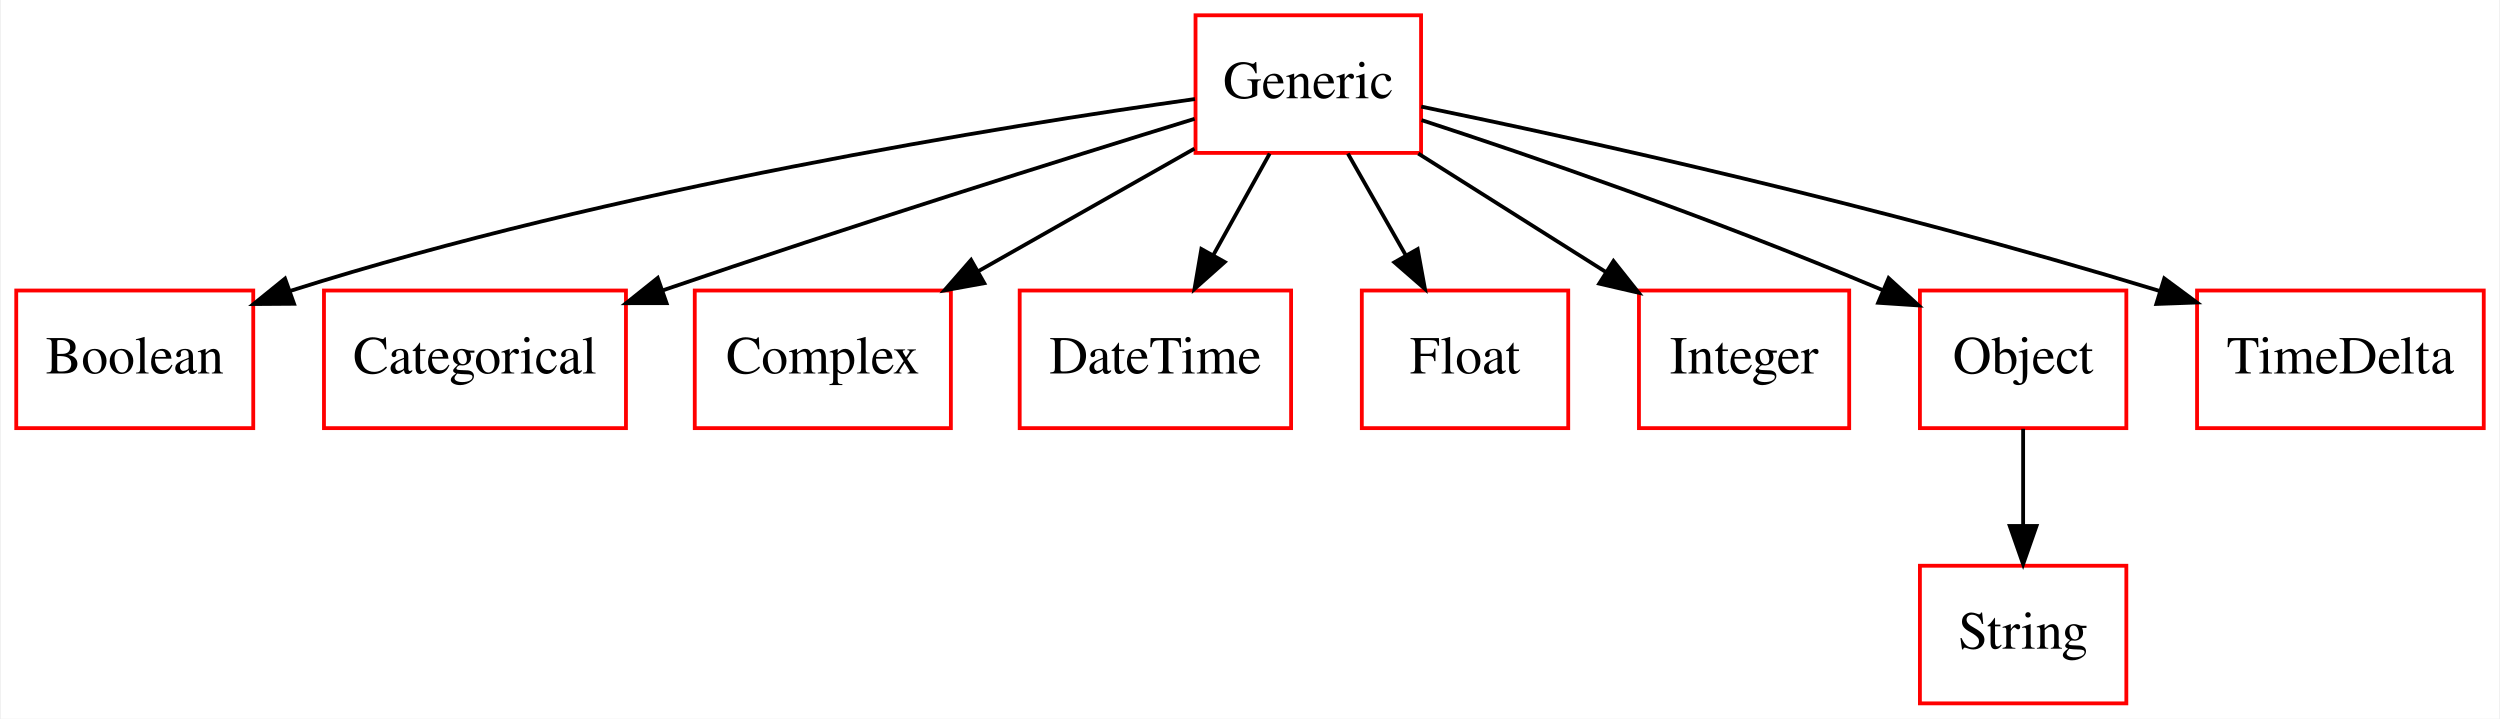
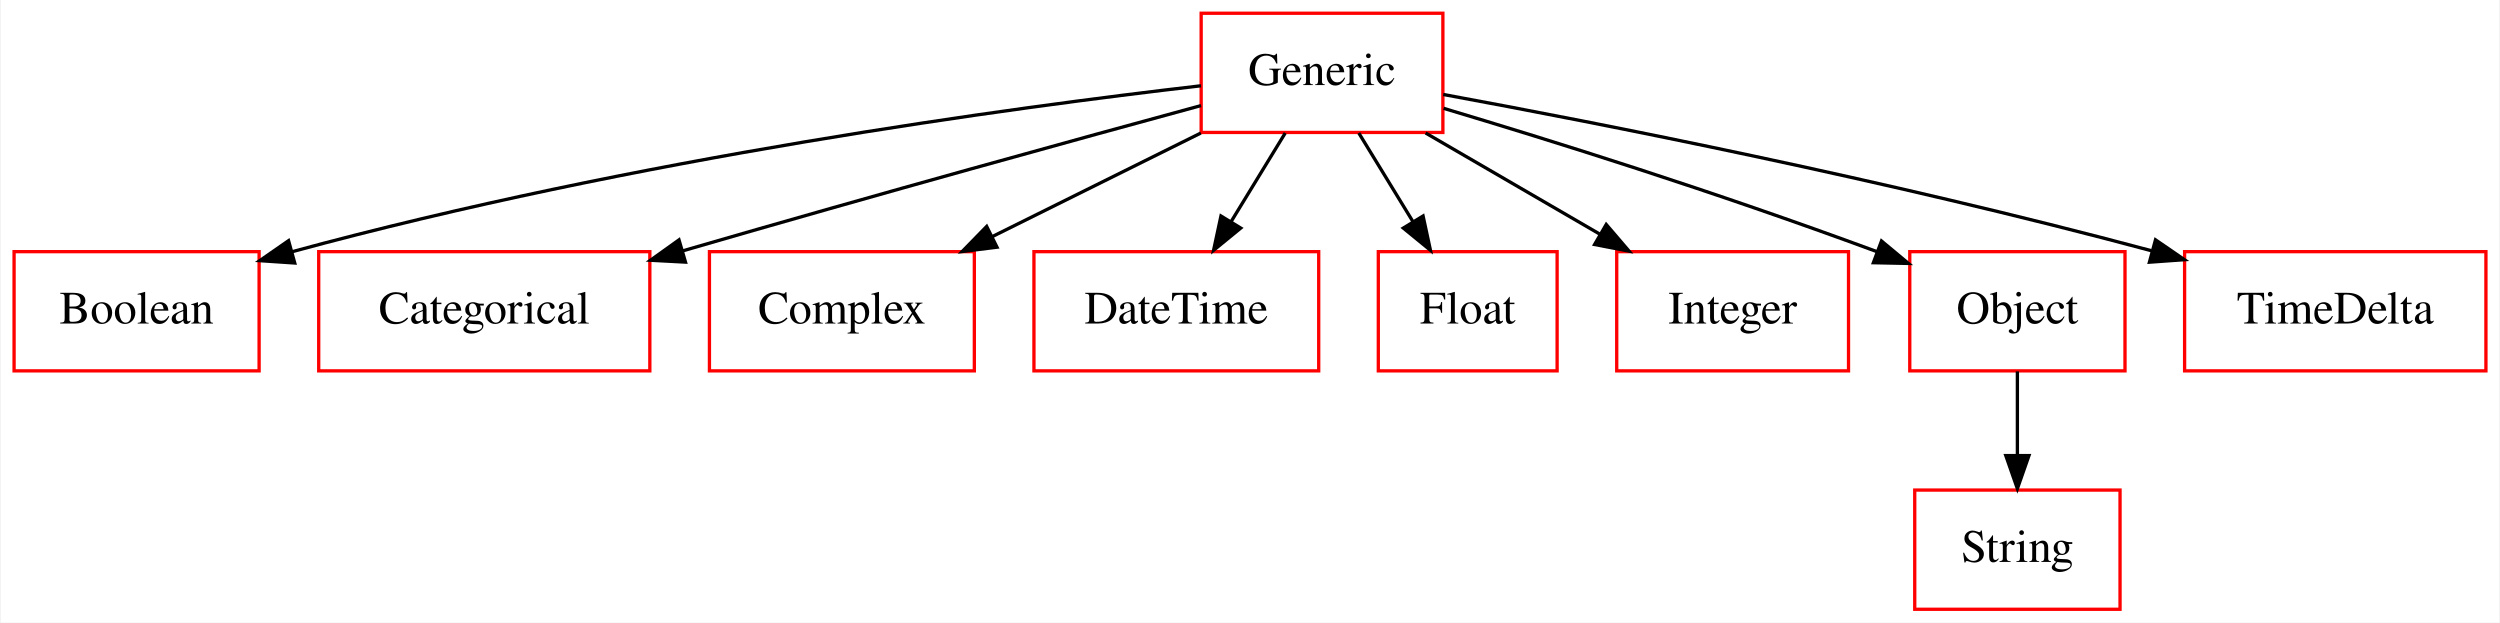
- <svg xmlns="http://www.w3.org/2000/svg" width="654pt" height="188pt" viewBox="0.00 0.00 653.50 188.00">
+ <svg xmlns="http://www.w3.org/2000/svg" width="755pt" height="188pt" viewBox="0.00 0.00 754.50 188.00">
  <g id="graph0" class="graph" transform="scale(1 1) rotate(0) translate(4 184)">
-     <polygon fill="#ffffff" stroke="transparent" points="-4,4 -4,-184 649.5,-184 649.5,4 -4,4" />
+     <polygon fill="#ffffff" stroke="transparent" points="-4,4 -4,-184 750.5,-184 750.5,4 -4,4" />
    <g id="node1" class="node">
-       <polygon fill="none" stroke="#ff0000" points="62,-108 0,-108 0,-72 62,-72 62,-108" />
-       <text text-anchor="middle" x="31" y="-86.3" font-family="Times,serif" font-size="14.00" fill="#000000">Boolean</text>
+       <polygon fill="none" stroke="#ff0000" points="74,-108 0,-108 0,-72 74,-72 74,-108" />
+       <text text-anchor="middle" x="37" y="-86.3" font-family="Times,serif" font-size="14.00" fill="#000000">Boolean</text>
    </g>
    <g id="node2" class="node">
-       <polygon fill="none" stroke="#ff0000" points="159.5,-108 80.5,-108 80.5,-72 159.5,-72 159.5,-108" />
-       <text text-anchor="middle" x="120" y="-86.3" font-family="Times,serif" font-size="14.00" fill="#000000">Categorical</text>
+       <polygon fill="none" stroke="#ff0000" points="192,-108 92,-108 92,-72 192,-72 192,-108" />
+       <text text-anchor="middle" x="142" y="-86.3" font-family="Times,serif" font-size="14.00" fill="#000000">Categorical</text>
    </g>
    <g id="node3" class="node">
-       <polygon fill="none" stroke="#ff0000" points="244.5,-108 177.5,-108 177.5,-72 244.5,-72 244.5,-108" />
-       <text text-anchor="middle" x="211" y="-86.3" font-family="Times,serif" font-size="14.00" fill="#000000">Complex</text>
+       <polygon fill="none" stroke="#ff0000" points="290,-108 210,-108 210,-72 290,-72 290,-108" />
+       <text text-anchor="middle" x="250" y="-86.3" font-family="Times,serif" font-size="14.00" fill="#000000">Complex</text>
    </g>
    <g id="node4" class="node">
-       <polygon fill="none" stroke="#ff0000" points="333.5,-108 262.5,-108 262.5,-72 333.5,-72 333.5,-108" />
-       <text text-anchor="middle" x="298" y="-86.3" font-family="Times,serif" font-size="14.00" fill="#000000">DateTime</text>
+       <polygon fill="none" stroke="#ff0000" points="394,-108 308,-108 308,-72 394,-72 394,-108" />
+       <text text-anchor="middle" x="351" y="-86.3" font-family="Times,serif" font-size="14.00" fill="#000000">DateTime</text>
    </g>
    <g id="node5" class="node">
-       <polygon fill="none" stroke="#ff0000" points="406,-108 352,-108 352,-72 406,-72 406,-108" />
-       <text text-anchor="middle" x="379" y="-86.3" font-family="Times,serif" font-size="14.00" fill="#000000">Float</text>
+       <polygon fill="none" stroke="#ff0000" points="466,-108 412,-108 412,-72 466,-72 466,-108" />
+       <text text-anchor="middle" x="439" y="-86.3" font-family="Times,serif" font-size="14.00" fill="#000000">Float</text>
    </g>
    <g id="node6" class="node">
-       <polygon fill="none" stroke="#ff0000" points="367.5,-180 308.5,-180 308.5,-144 367.5,-144 367.5,-180" />
-       <text text-anchor="middle" x="338" y="-158.3" font-family="Times,serif" font-size="14.00" fill="#000000">Generic</text>
+       <polygon fill="none" stroke="#ff0000" points="431.5,-180 358.5,-180 358.5,-144 431.5,-144 431.5,-180" />
+       <text text-anchor="middle" x="395" y="-158.3" font-family="Times,serif" font-size="14.00" fill="#000000">Generic</text>
    </g>
    <g id="edge1" class="edge">
-       <path fill="none" stroke="#000000" d="M308.353,-158.093C258.663,-151.079 155.775,-134.557 72,-108 71.898,-107.968 71.796,-107.935 71.694,-107.903" />
-       <polygon fill="#000000" stroke="#000000" points="72.669,-104.534 62.075,-104.461 70.311,-111.125 72.669,-104.534" />
+       <path fill="none" stroke="#000000" d="M358.442,-158.097C301.406,-151.485 187.836,-136.227 83.896,-107.964" />
+       <polygon fill="#000000" stroke="#000000" points="84.763,-104.572 74.192,-105.279 82.896,-111.319 84.763,-104.572" />
    </g>
    <g id="edge2" class="edge">
-       <path fill="none" stroke="#000000" d="M308.261,-152.92C274.405,-142.485 217.507,-124.65 169,-108 168.904,-107.967 168.807,-107.934 168.71,-107.9" />
-       <polygon fill="#000000" stroke="#000000" points="170.123,-104.687 159.529,-104.685 167.81,-111.294 170.123,-104.687" />
+       <path fill="none" stroke="#000000" d="M358.453,-152.116C321.381,-142.025 262.112,-125.719 201.862,-108.221" />
+       <polygon fill="#000000" stroke="#000000" points="202.767,-104.839 192.187,-105.403 200.809,-111.56 202.767,-104.839" />
    </g>
    <g id="edge3" class="edge">
-       <path fill="none" stroke="#000000" d="M308.224,-145.119C291.339,-135.546 269.971,-123.433 251.571,-113.001" />
-       <polygon fill="#000000" stroke="#000000" points="253.235,-109.921 242.809,-108.034 249.782,-116.01 253.235,-109.921" />
+       <path fill="none" stroke="#000000" d="M358.41,-143.831C339.276,-134.33 315.677,-122.612 295.388,-112.537" />
+       <polygon fill="#000000" stroke="#000000" points="296.84,-109.351 286.327,-108.038 293.726,-115.62 296.84,-109.351" />
    </g>
    <g id="edge4" class="edge">
-       <path fill="none" stroke="#000000" d="M327.906,-143.831C323.44,-135.792 318.092,-126.167 313.162,-117.292" />
-       <polygon fill="#000000" stroke="#000000" points="316.146,-115.455 308.23,-108.413 310.026,-118.855 316.146,-115.455" />
+       <path fill="none" stroke="#000000" d="M383.897,-143.831C378.933,-135.708 372.978,-125.964 367.507,-117.012" />
+       <polygon fill="#000000" stroke="#000000" points="370.454,-115.121 362.253,-108.413 364.481,-118.771 370.454,-115.121" />
    </g>
    <g id="edge5" class="edge">
-       <path fill="none" stroke="#000000" d="M348.346,-143.831C352.924,-135.792 358.405,-126.167 363.459,-117.292" />
-       <polygon fill="#000000" stroke="#000000" points="366.608,-118.835 368.515,-108.413 360.525,-115.371 366.608,-118.835" />
+       <path fill="none" stroke="#000000" d="M406.103,-143.831C411.067,-135.708 417.022,-125.964 422.493,-117.012" />
+       <polygon fill="#000000" stroke="#000000" points="425.519,-118.771 427.747,-108.413 419.546,-115.121 425.519,-118.771" />
    </g>
    <g id="node7" class="node">
-       <polygon fill="none" stroke="#ff0000" points="479.5,-108 424.5,-108 424.5,-72 479.5,-72 479.5,-108" />
-       <text text-anchor="middle" x="452" y="-86.3" font-family="Times,serif" font-size="14.00" fill="#000000">Integer</text>
+       <polygon fill="none" stroke="#ff0000" points="554,-108 484,-108 484,-72 554,-72 554,-108" />
+       <text text-anchor="middle" x="519" y="-86.3" font-family="Times,serif" font-size="14.00" fill="#000000">Integer</text>
    </g>
    <g id="edge6" class="edge">
-       <path fill="none" stroke="#000000" d="M366.767,-143.831C381.682,-134.411 400.048,-122.812 415.907,-112.796" />
-       <polygon fill="#000000" stroke="#000000" points="417.836,-115.717 424.422,-107.418 414.098,-109.799 417.836,-115.717" />
+       <path fill="none" stroke="#000000" d="M426.29,-143.831C442.298,-134.537 461.959,-123.121 479.049,-113.197" />
+       <polygon fill="#000000" stroke="#000000" points="480.829,-116.211 487.72,-108.163 477.314,-110.157 480.829,-116.211" />
    </g>
    <g id="node8" class="node">
-       <polygon fill="none" stroke="#ff0000" points="552,-108 498,-108 498,-72 552,-72 552,-108" />
-       <text text-anchor="middle" x="525" y="-86.3" font-family="Times,serif" font-size="14.00" fill="#000000">Object</text>
+       <polygon fill="none" stroke="#ff0000" points="637.5,-108 572.5,-108 572.5,-72 637.5,-72 637.5,-108" />
+       <text text-anchor="middle" x="605" y="-86.3" font-family="Times,serif" font-size="14.00" fill="#000000">Object</text>
    </g>
    <g id="edge7" class="edge">
-       <path fill="none" stroke="#000000" d="M367.633,-152.575C396.454,-143.155 441.562,-127.739 488.281,-108.089" />
-       <polygon fill="#000000" stroke="#000000" points="489.813,-111.241 497.642,-104.104 487.07,-104.801 489.813,-111.241" />
+       <path fill="none" stroke="#000000" d="M431.716,-151.284C463.973,-141.63 512.302,-126.584 562.677,-107.963" />
+       <polygon fill="#000000" stroke="#000000" points="563.958,-111.22 572.103,-104.445 561.511,-104.662 563.958,-111.22" />
    </g>
    <g id="node10" class="node">
-       <polygon fill="none" stroke="#ff0000" points="645.5,-108 570.5,-108 570.5,-72 645.5,-72 645.5,-108" />
-       <text text-anchor="middle" x="608" y="-86.3" font-family="Times,serif" font-size="14.00" fill="#000000">TimeDelta</text>
+       <polygon fill="none" stroke="#ff0000" points="746.5,-108 655.5,-108 655.5,-72 746.5,-72 746.5,-108" />
+       <text text-anchor="middle" x="701" y="-86.3" font-family="Times,serif" font-size="14.00" fill="#000000">TimeDelta</text>
    </g>
    <g id="edge8" class="edge">
-       <path fill="none" stroke="#000000" d="M367.549,-156.107C408.796,-147.609 486.052,-130.705 560.857,-107.838" />
-       <polygon fill="#000000" stroke="#000000" points="561.921,-111.173 570.439,-104.872 559.851,-104.486 561.921,-111.173" />
+       <path fill="none" stroke="#000000" d="M431.611,-155.472C478.998,-146.736 564.252,-130.044 645.551,-108.261" />
+       <polygon fill="#000000" stroke="#000000" points="646.707,-111.574 655.443,-105.58 644.876,-104.818 646.707,-111.574" />
    </g>
    <g id="node9" class="node">
-       <polygon fill="none" stroke="#ff0000" points="552,-36 498,-36 498,0 552,0 552,-36" />
-       <text text-anchor="middle" x="525" y="-14.3" font-family="Times,serif" font-size="14.00" fill="#000000">String</text>
+       <polygon fill="none" stroke="#ff0000" points="636,-36 574,-36 574,0 636,0 636,-36" />
+       <text text-anchor="middle" x="605" y="-14.3" font-family="Times,serif" font-size="14.00" fill="#000000">String</text>
    </g>
    <g id="edge9" class="edge">
-       <path fill="none" stroke="#000000" d="M525,-71.831C525,-64.131 525,-54.974 525,-46.417" />
-       <polygon fill="#000000" stroke="#000000" points="528.5,-46.413 525,-36.413 521.5,-46.413 528.5,-46.413" />
+       <path fill="none" stroke="#000000" d="M605,-71.831C605,-64.131 605,-54.974 605,-46.417" />
+       <polygon fill="#000000" stroke="#000000" points="608.5,-46.413 605,-36.413 601.5,-46.413 608.5,-46.413" />
    </g>
  </g>
</svg>
